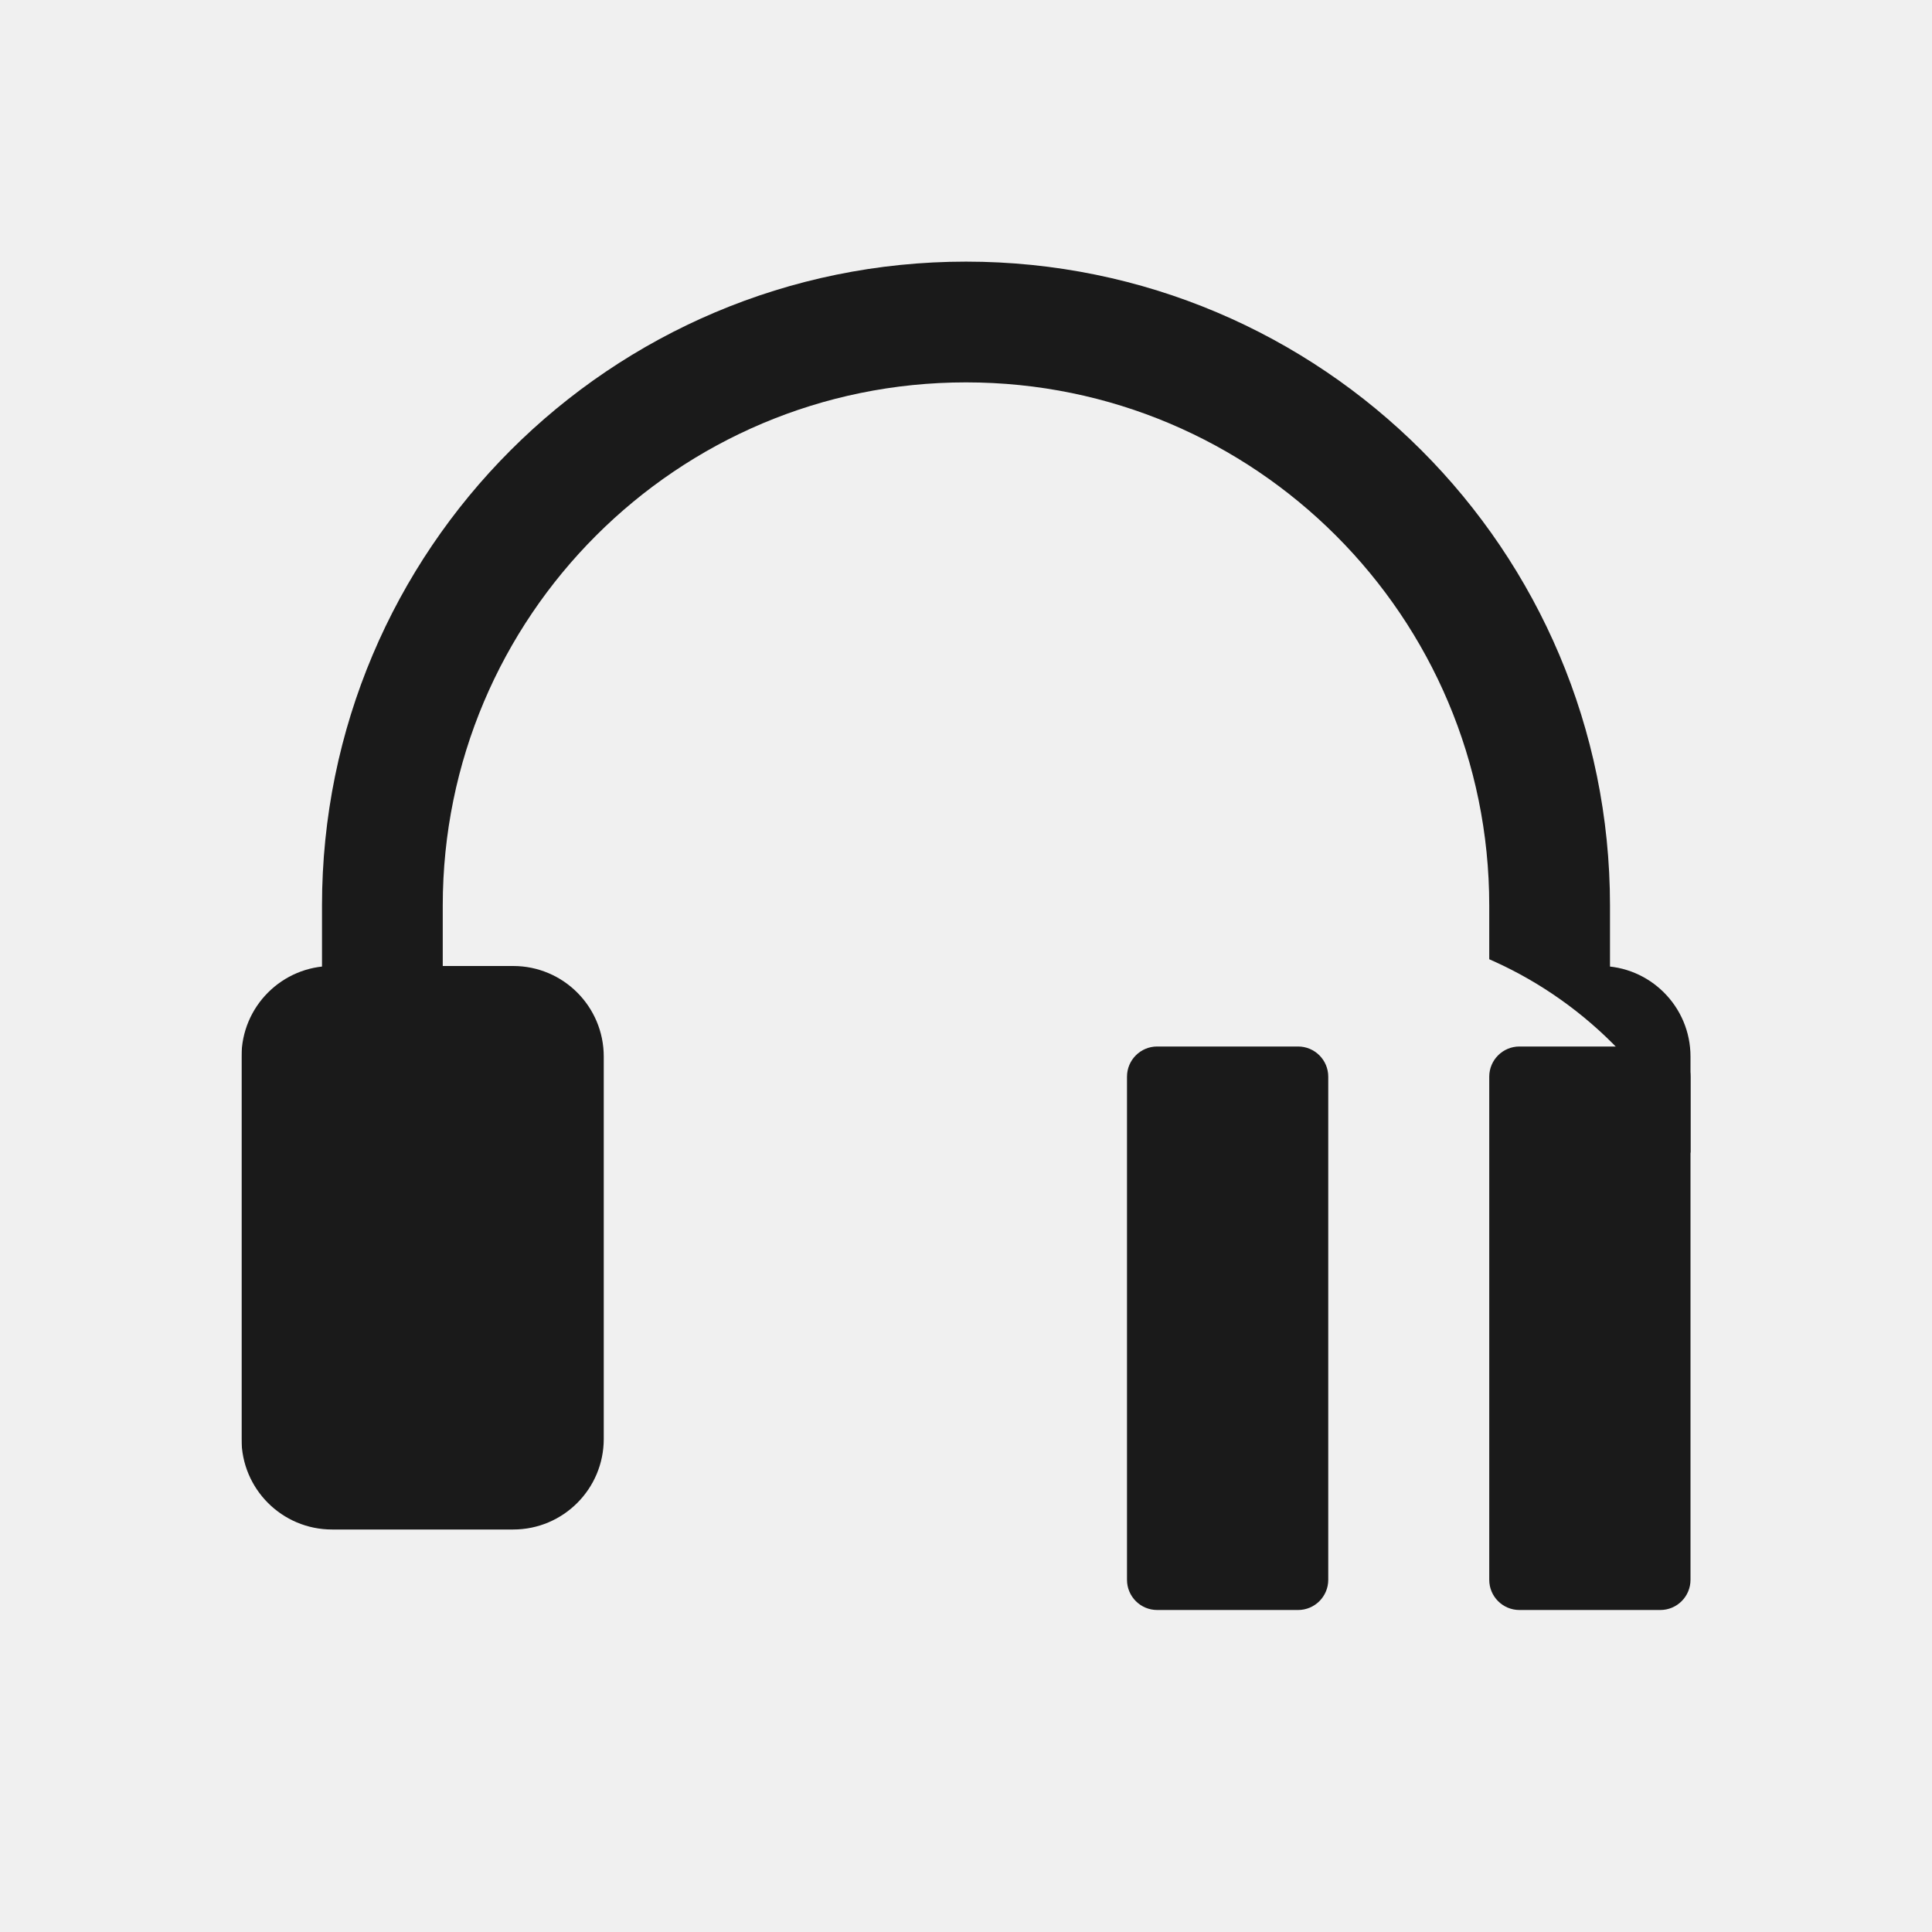
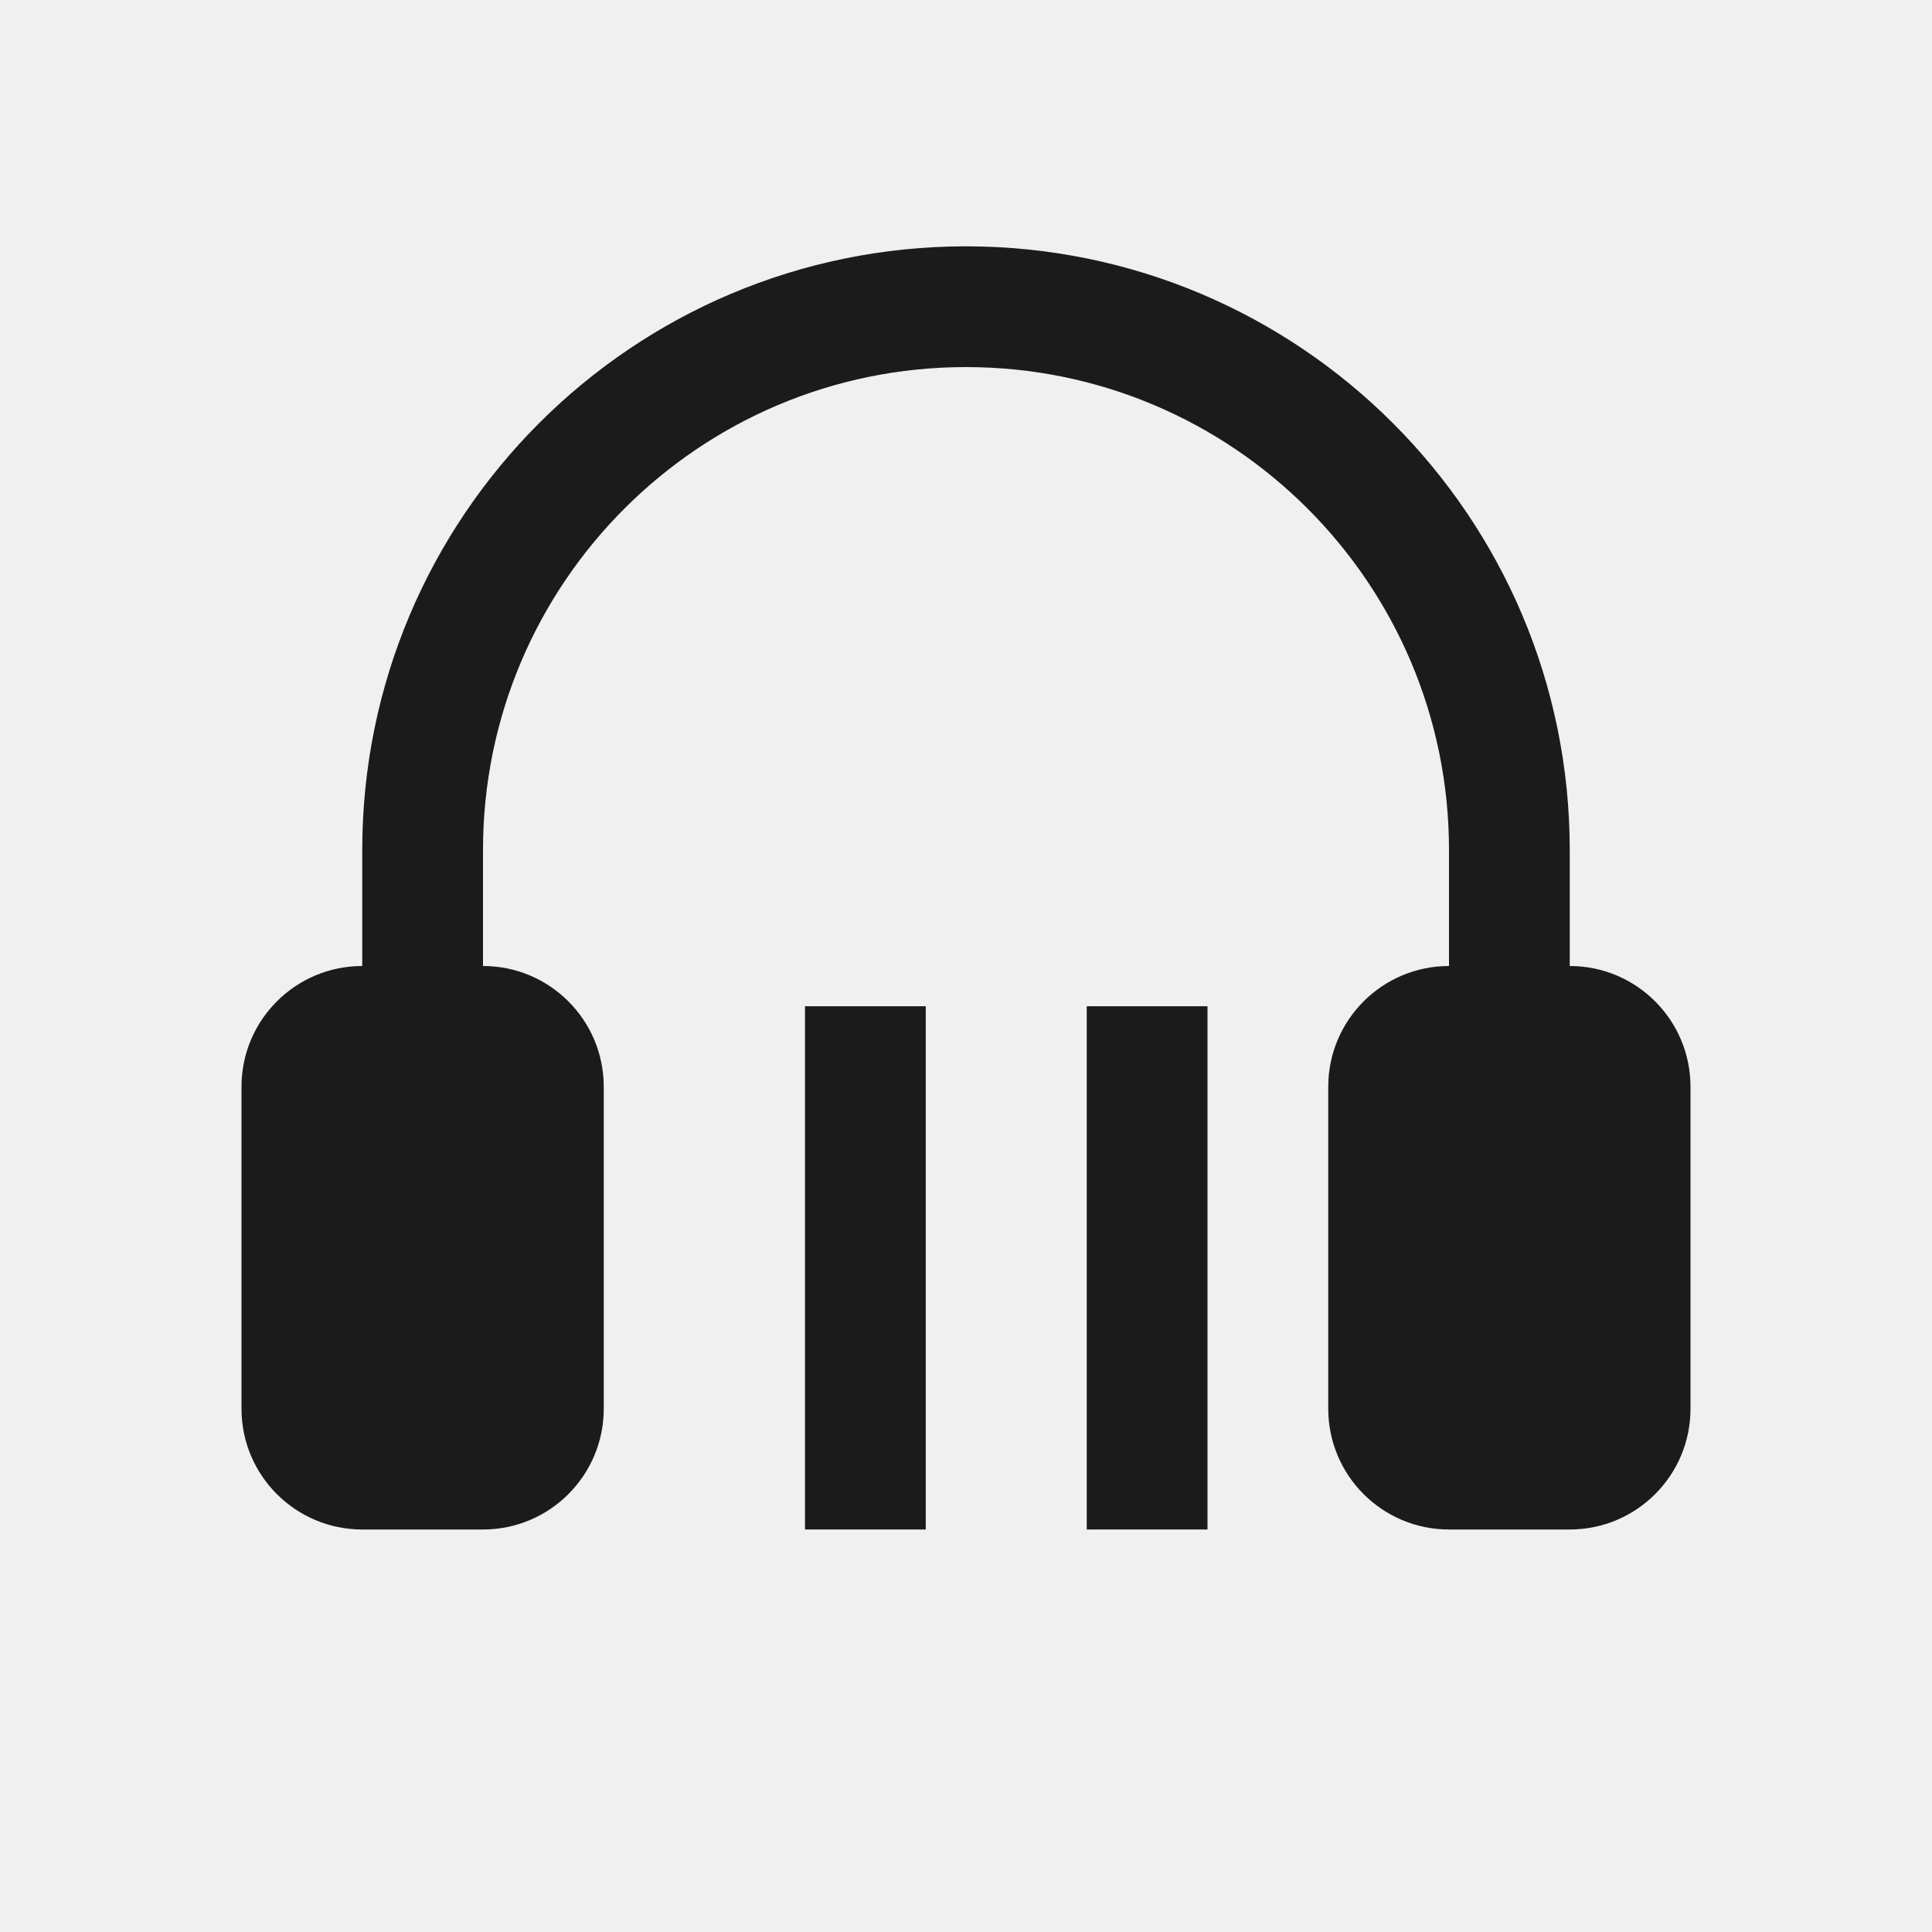
- <svg xmlns="http://www.w3.org/2000/svg" width="48" height="48" viewBox="0 0 48 48" fill="#1a1a1a">
+ <svg xmlns="http://www.w3.org/2000/svg" width="48" height="48" viewBox="0 0 48 48" fill="#1b1b1b">
  <g transform="translate(6 6)">
-     <defs>
-       <mask id="cut" maskUnits="userSpaceOnUse" x="0" y="0" width="48" height="48">
-         <rect width="48" height="48" fill="white" />
-         <circle cx="27" cy="27" r="10" fill="black" />
-       </mask>
-     </defs>
-     <g mask="url(#cut)">
-       <path d="M3.5 20.5v-4a14.5 14.5 0 0 1 29 0v4" fill="none" stroke="#1a1a1a" stroke-width="3" stroke-linecap="round" />
-       <rect x="0" y="18" width="9" height="14" rx="2.25" />
-       <rect x="27" y="18" width="9" height="14" rx="2.25" />
-     </g>
-     <rect x="22" y="20" width="5" height="14" rx=".75" />
-     <rect x="31" y="20" width="5" height="14" rx=".75" />
+     <path d="M4.5 19V15.12a13.5 13.5 0 0 1 27 0V19" fill="none" stroke="#1b1b1b" stroke-width="3" />
+     <rect x="0" y="18" width="9" height="14" rx="3" />
+     <rect x="27" y="18" width="9" height="14" rx="3" />
+     <rect x="14" y="19" width="3" height="13" />
+     <rect x="21" y="19" width="3" height="13" />
  </g>
</svg>
